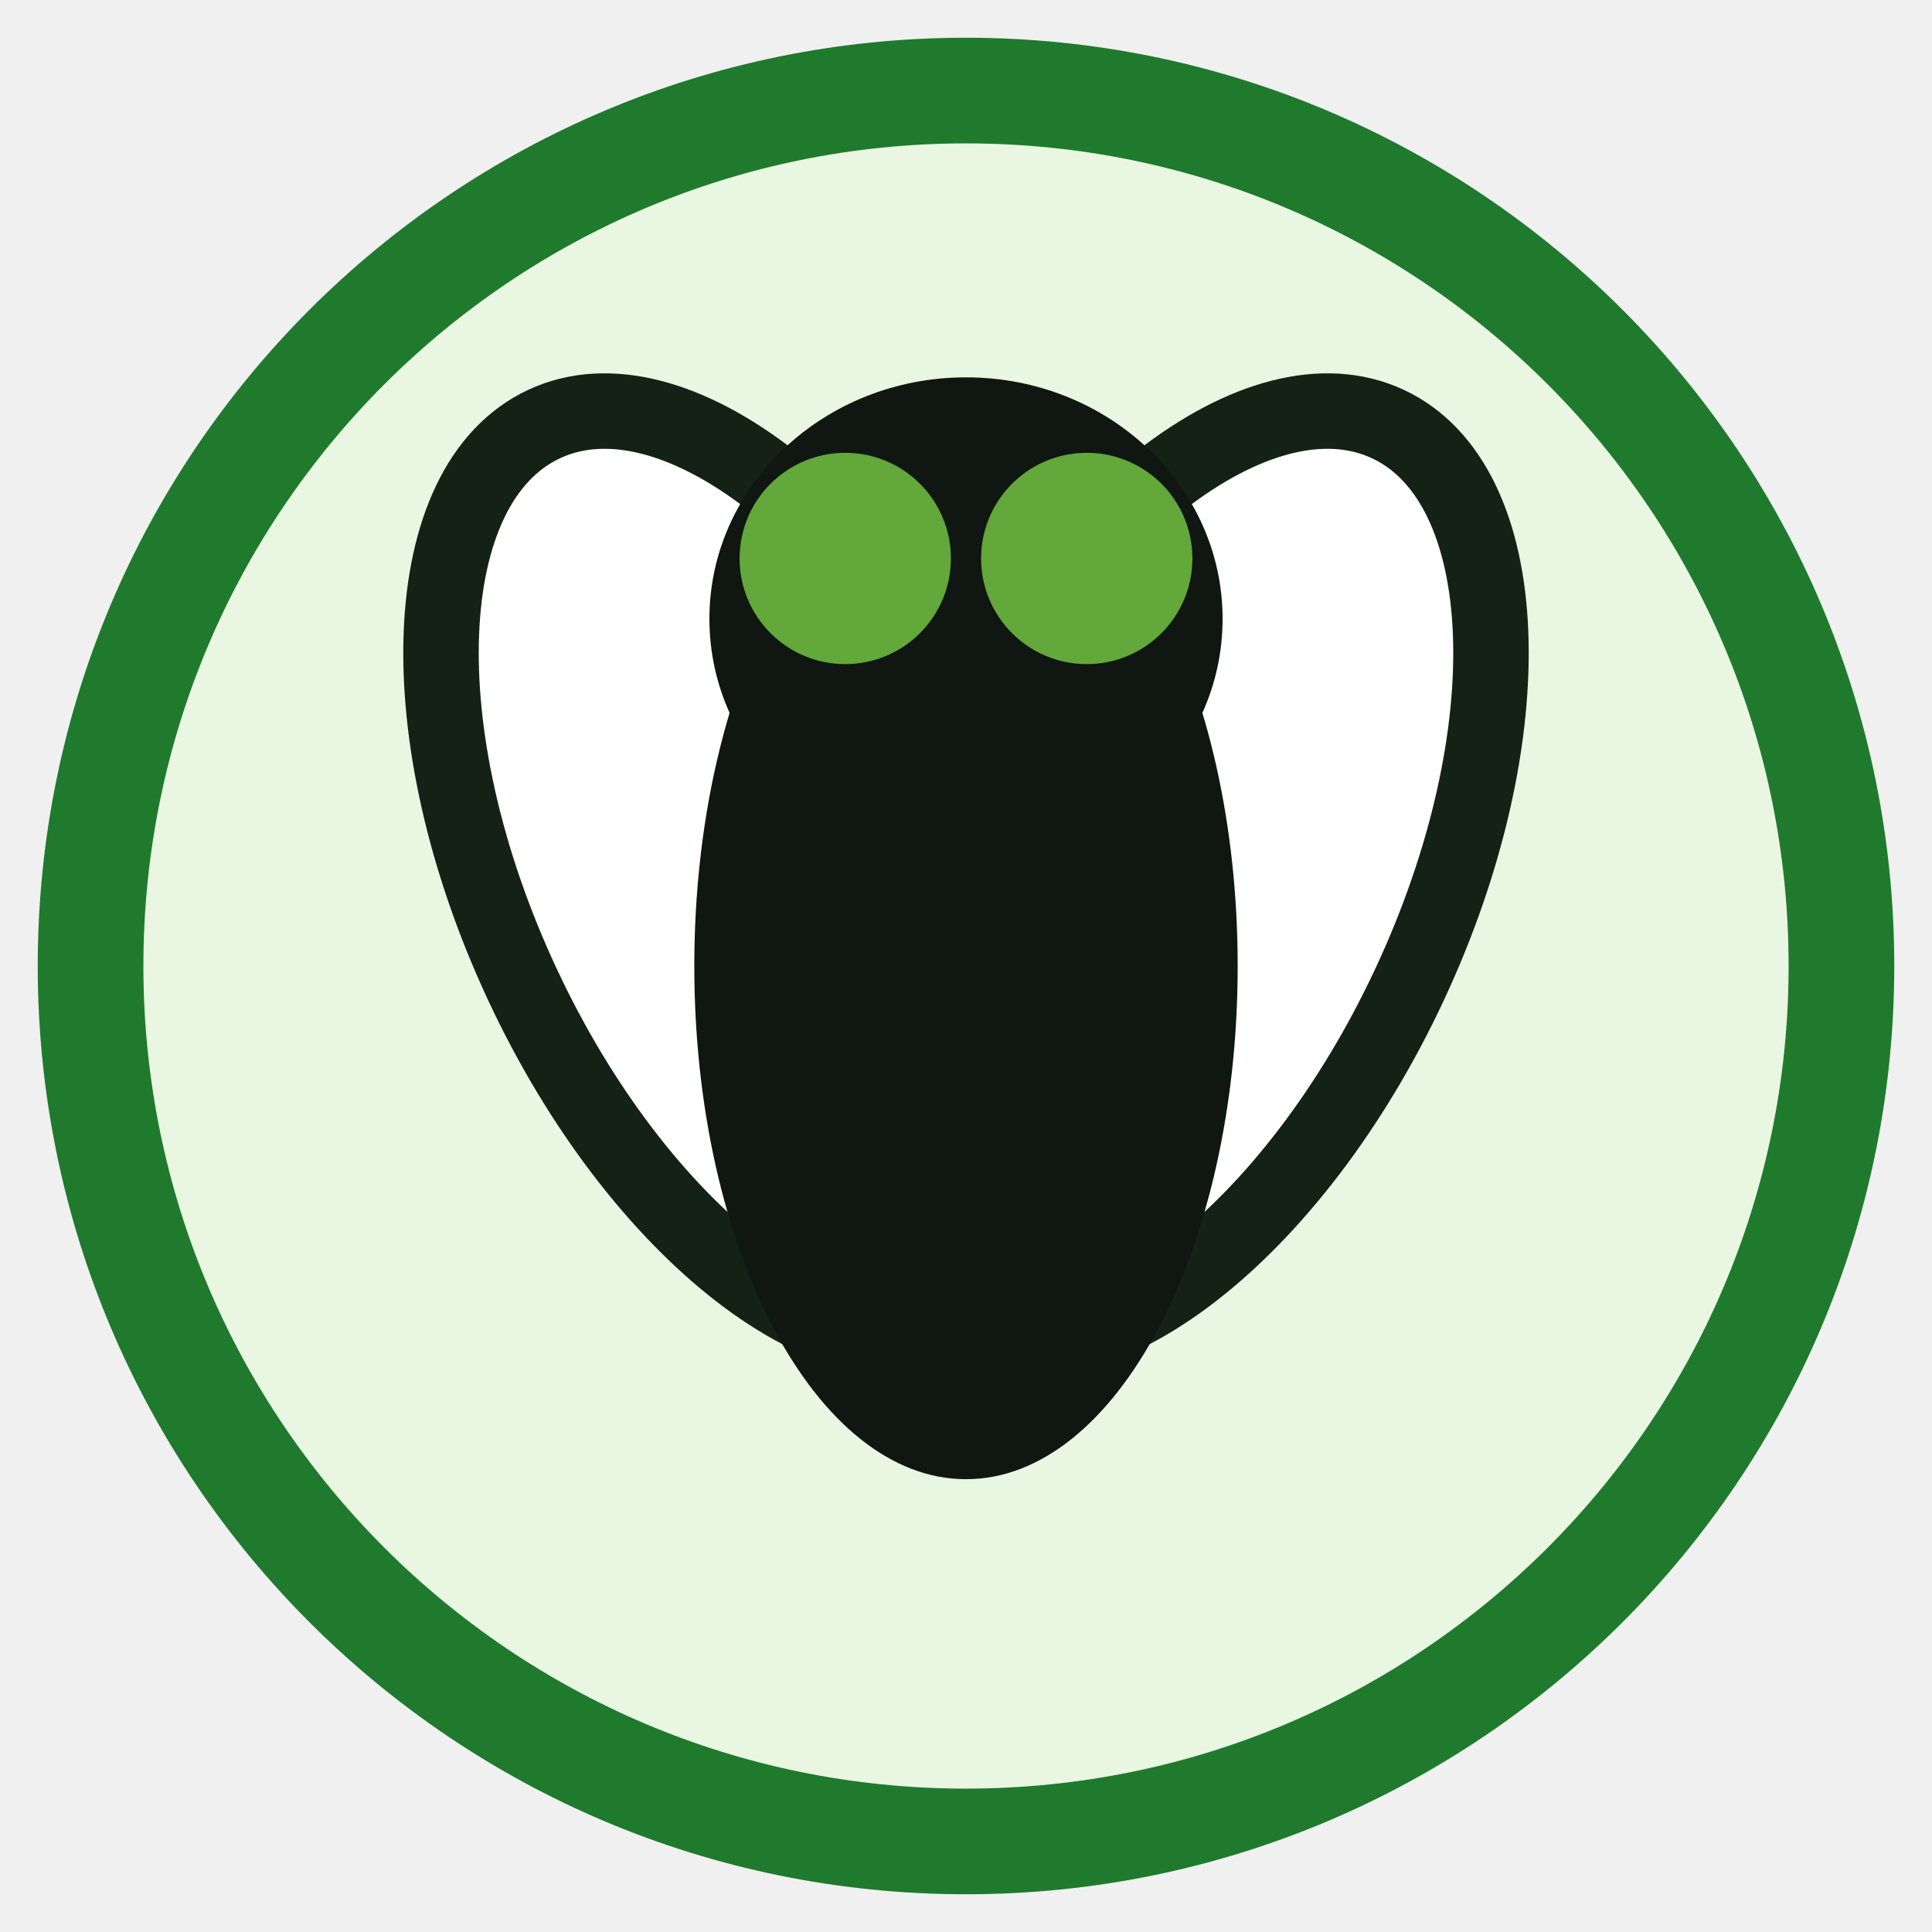
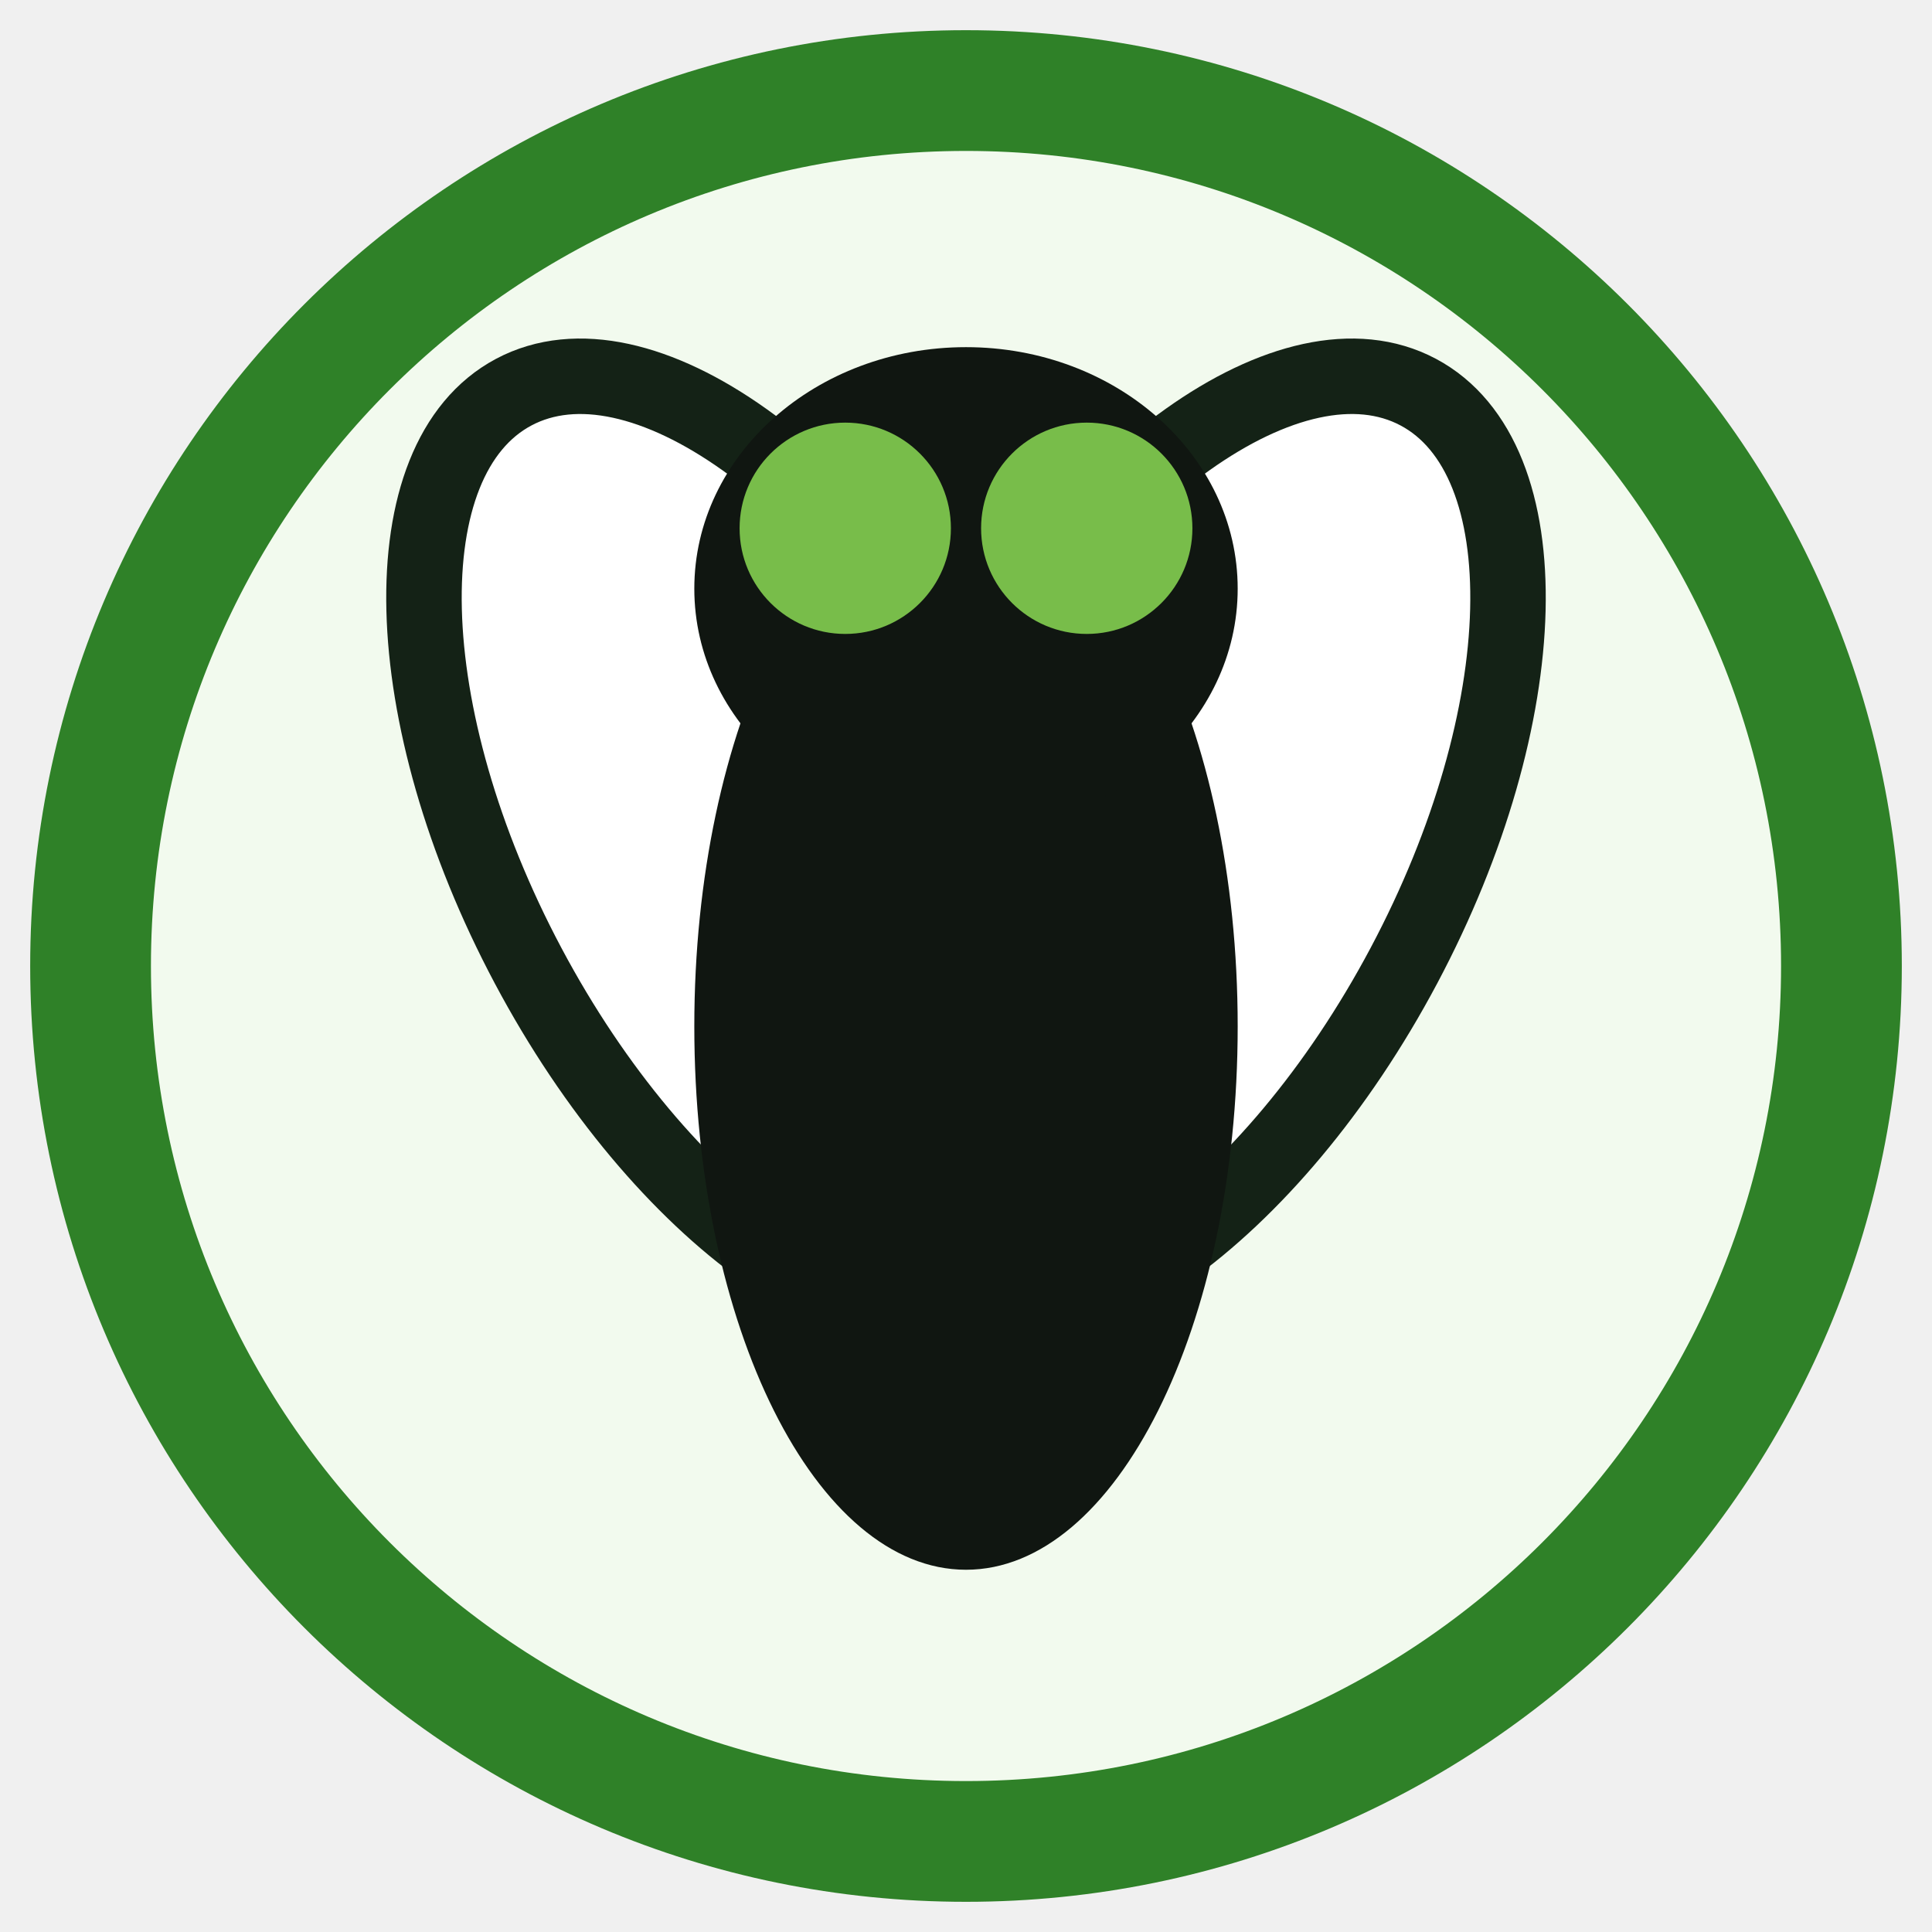
<svg xmlns="http://www.w3.org/2000/svg" viewBox="0 0 128 128">
-   <circle cx="64" cy="64" r="58" fill="#e9f7e2" stroke="#1f7a2d" stroke-width="7" />
-   <ellipse cx="50" cy="58" rx="17" ry="33" fill="#fff" stroke="#142216" stroke-width="5" transform="rotate(-25 50 58)" />
-   <ellipse cx="78" cy="58" rx="17" ry="33" fill="#fff" stroke="#142216" stroke-width="5" transform="rotate(25 78 58)" />
-   <ellipse cx="64" cy="64" rx="18" ry="34" fill="#101611" />
-   <ellipse cx="64" cy="41" rx="17" ry="16" fill="#101611" />
-   <circle cx="56" cy="37" r="7" fill="#62a83a" />
-   <circle cx="72" cy="37" r="7" fill="#62a83a" />
+   <circle cx="64" cy="64" r="58" fill="#f2faee" stroke="#2f8128" stroke-width="8" />
+   <ellipse cx="50" cy="56" rx="17" ry="34" fill="#fff" stroke="#142216" stroke-width="5" transform="rotate(-28 50 56)" />
+   <ellipse cx="78" cy="56" rx="17" ry="34" fill="#fff" stroke="#142216" stroke-width="5" transform="rotate(28 78 56)" />
+   <ellipse cx="64" cy="68" rx="18" ry="36" fill="#101611" />
+   <ellipse cx="64" cy="39" rx="18" ry="16" fill="#101611" />
+   <circle cx="56" cy="35" r="7" fill="#78bd4a" />
+   <circle cx="72" cy="35" r="7" fill="#78bd4a" />
</svg>
